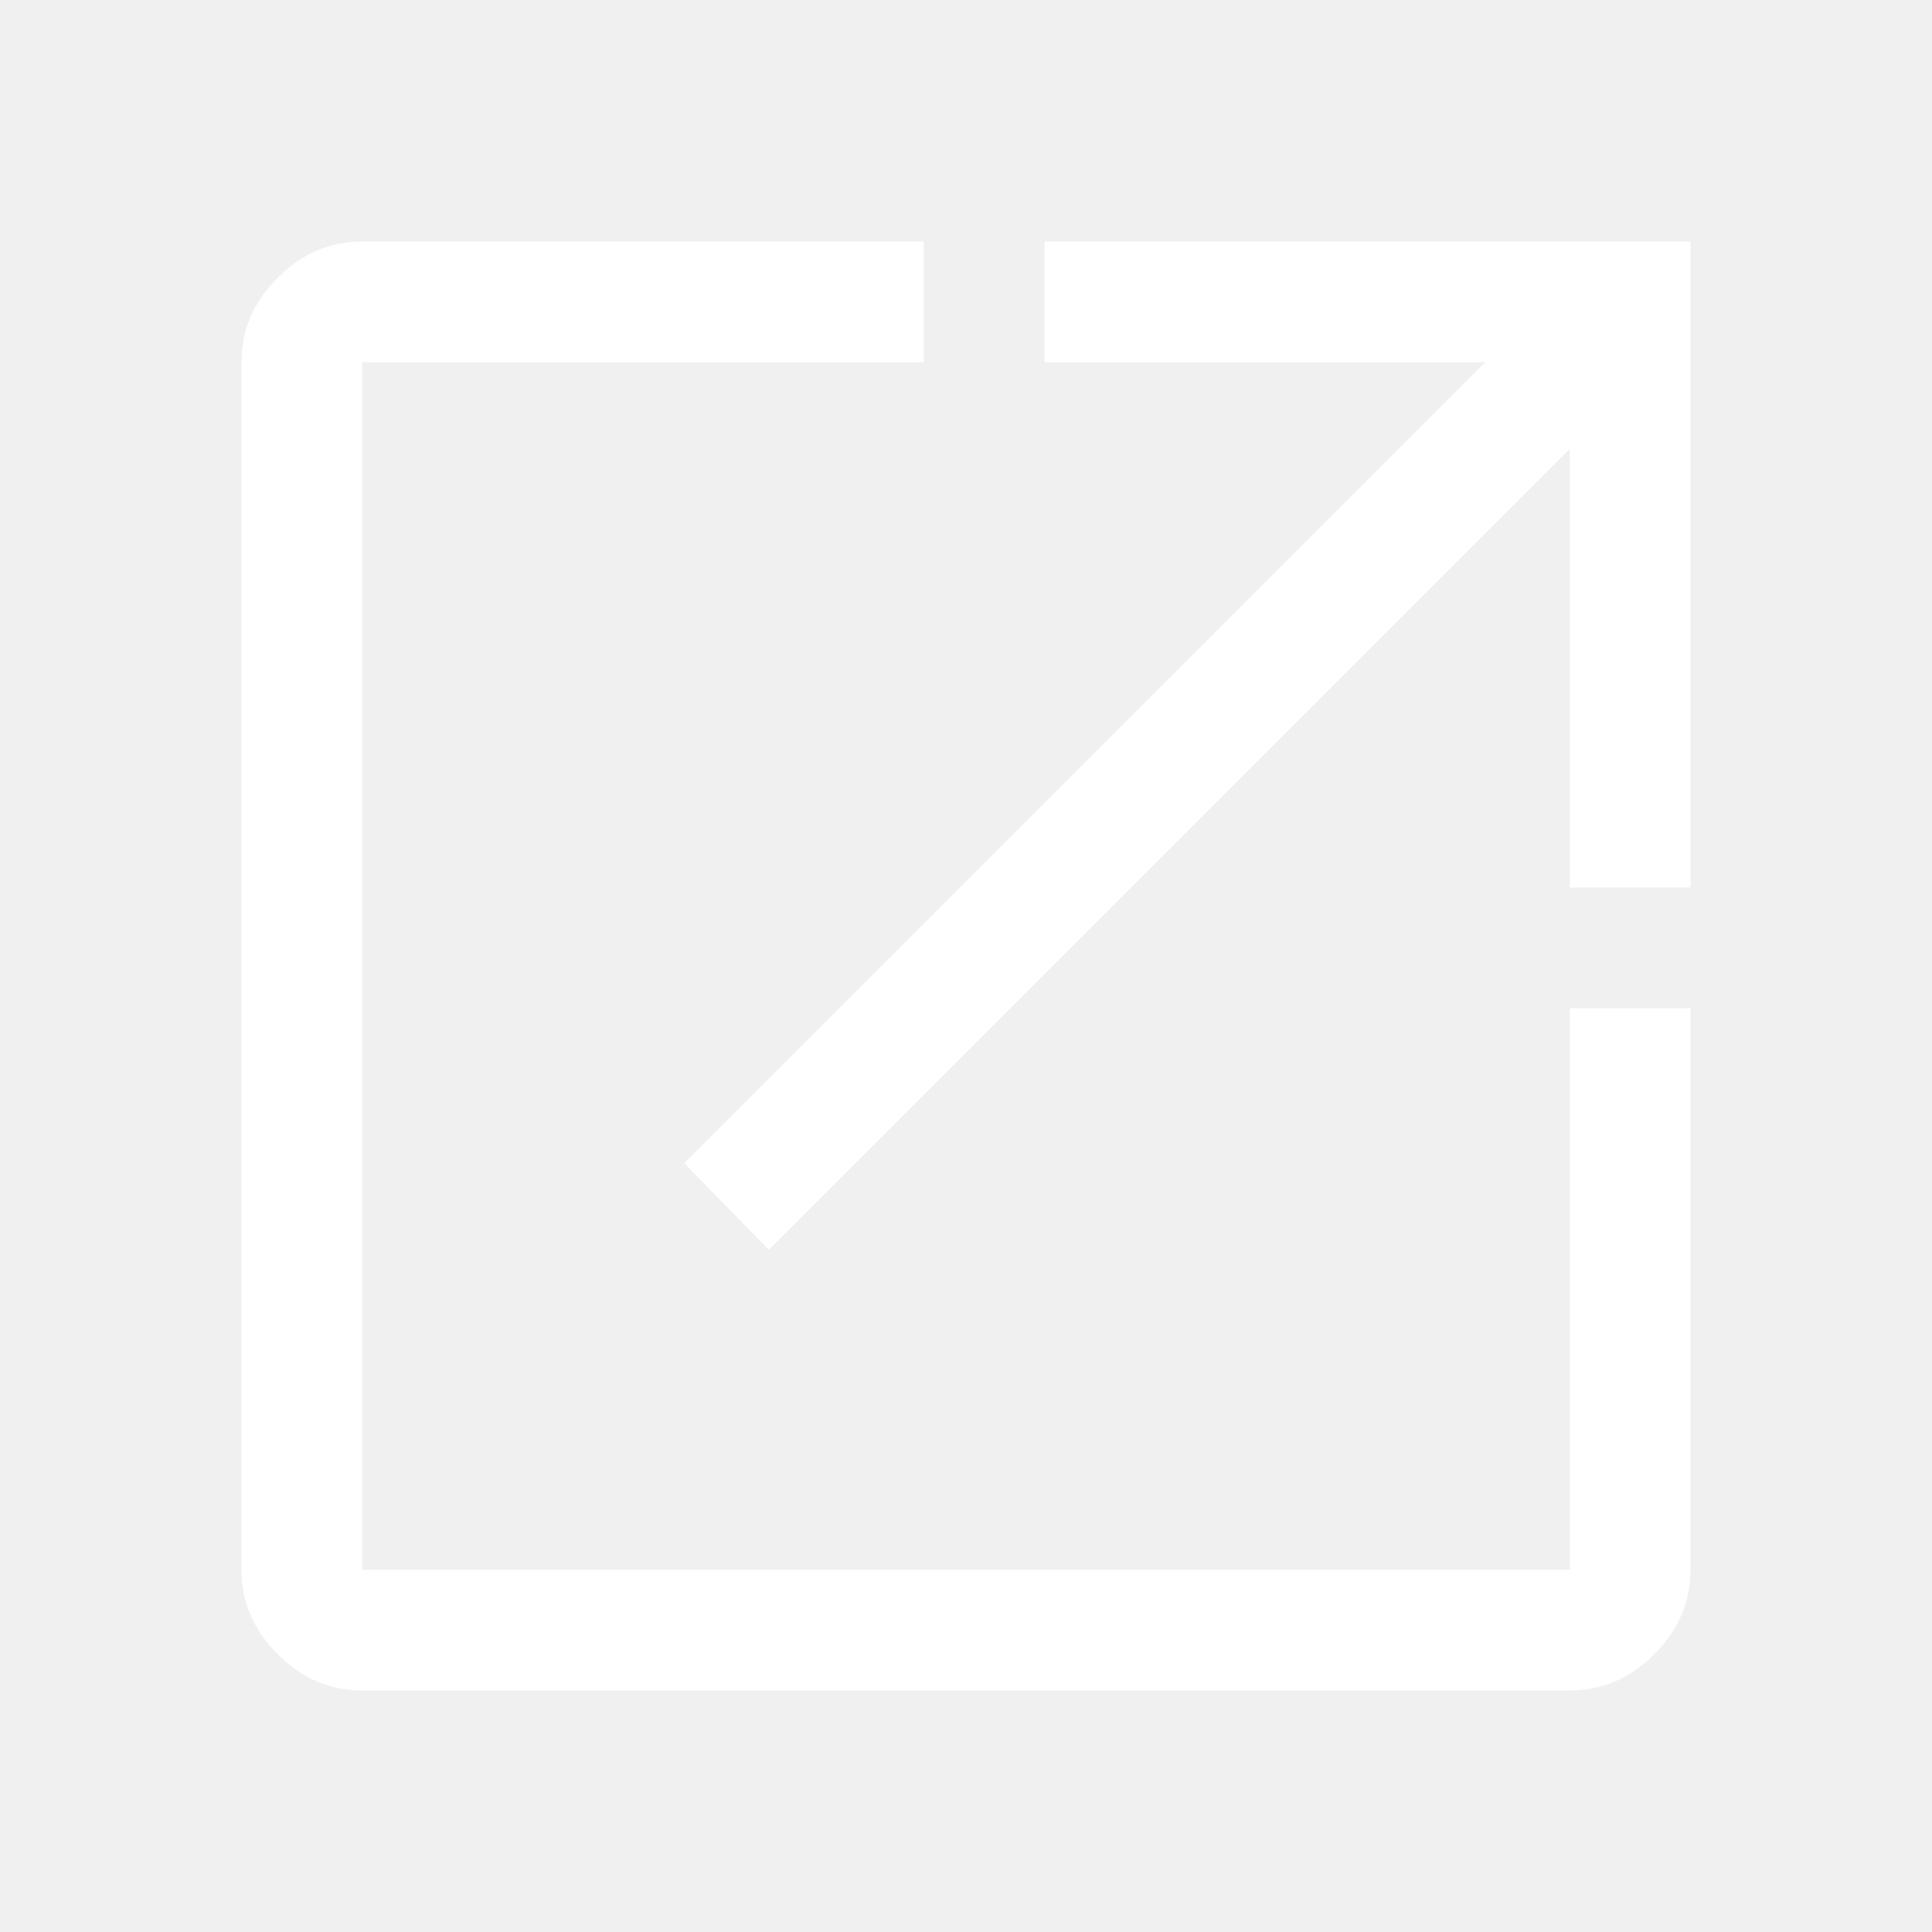
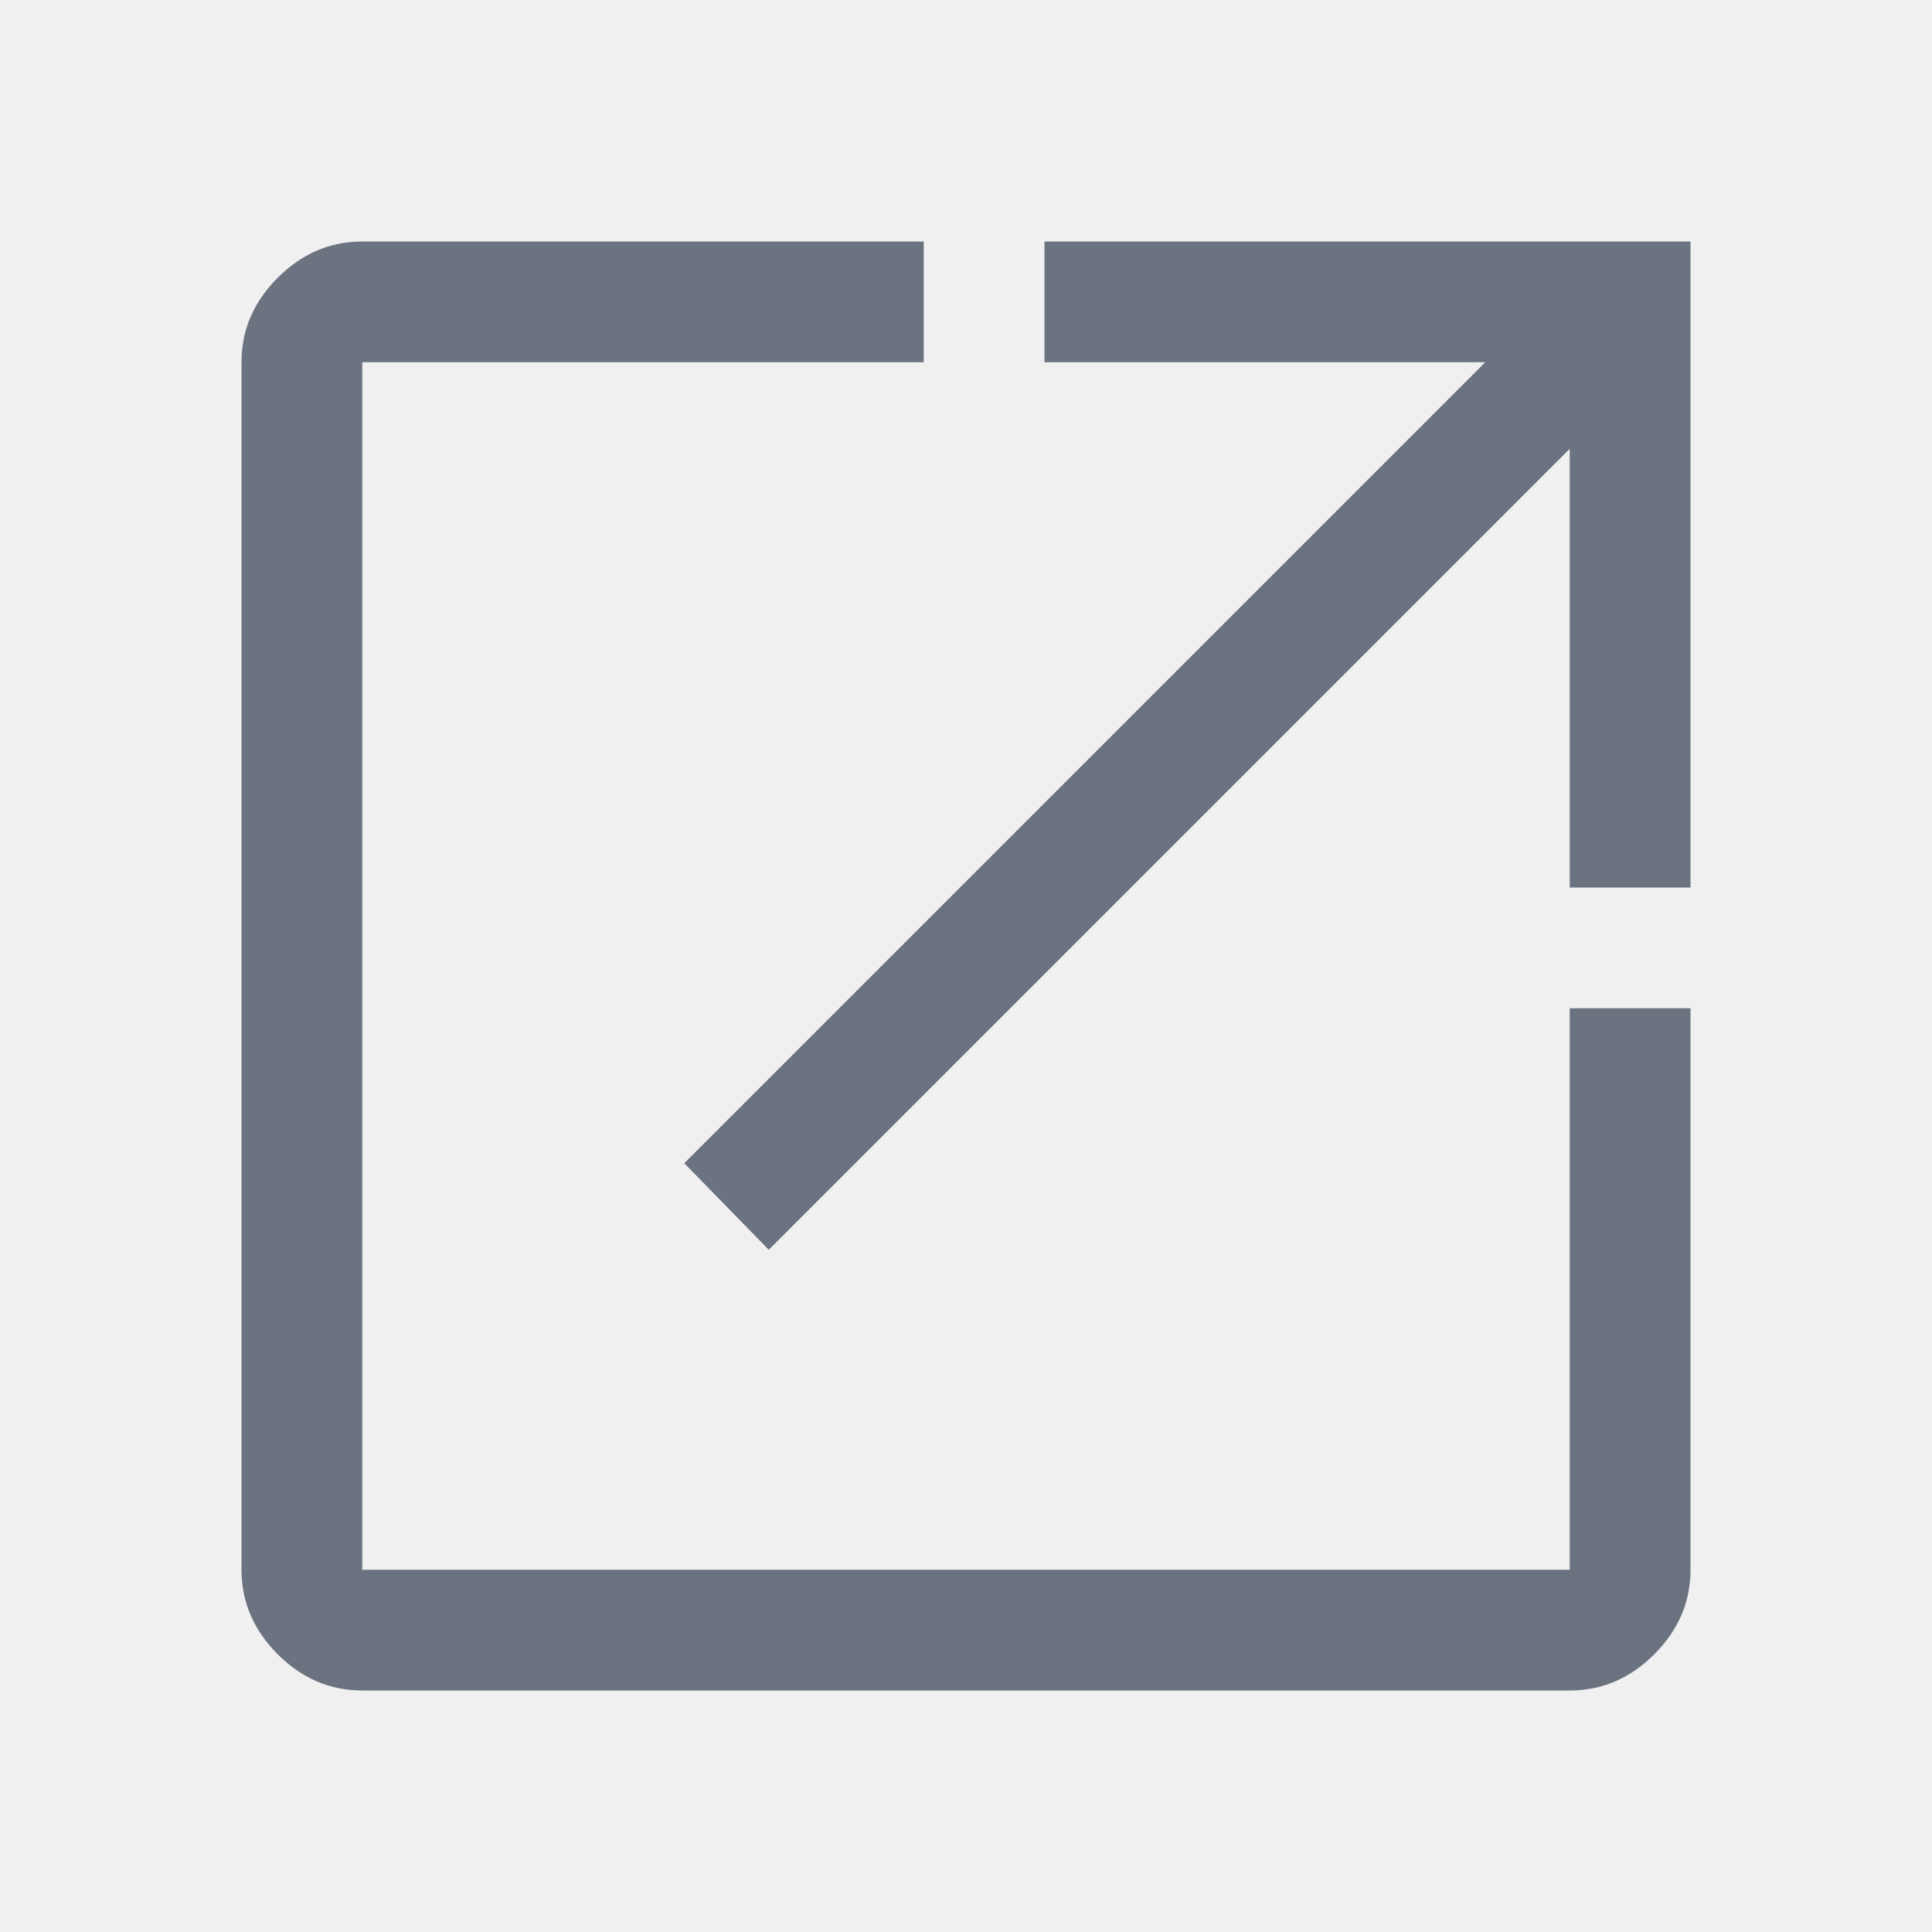
<svg xmlns="http://www.w3.org/2000/svg" height="48" width="48">
-   <path d="M9 42q-1.2 0-2.1-.9Q6 40.2 6 39V9q0-1.2.9-2.1Q7.8 6 9 6h13.95v3H9v30h30V25.05h3V39q0 1.2-.9 2.1-.9.9-2.1.9Zm10.1-10.95L17 28.9 36.9 9H25.95V6H42v16.05h-3v-10.9Z" fill="#fff" />
+   <path d="M9 42q-1.2 0-2.1-.9Q6 40.2 6 39V9q0-1.2.9-2.1Q7.8 6 9 6h13.95v3H9v30h30V25.05h3V39q0 1.2-.9 2.1-.9.9-2.1.9Zm10.1-10.95L17 28.9 36.9 9H25.95V6H42v16.05h-3v-10.9Z" fill="#6b7280" />
</svg>
